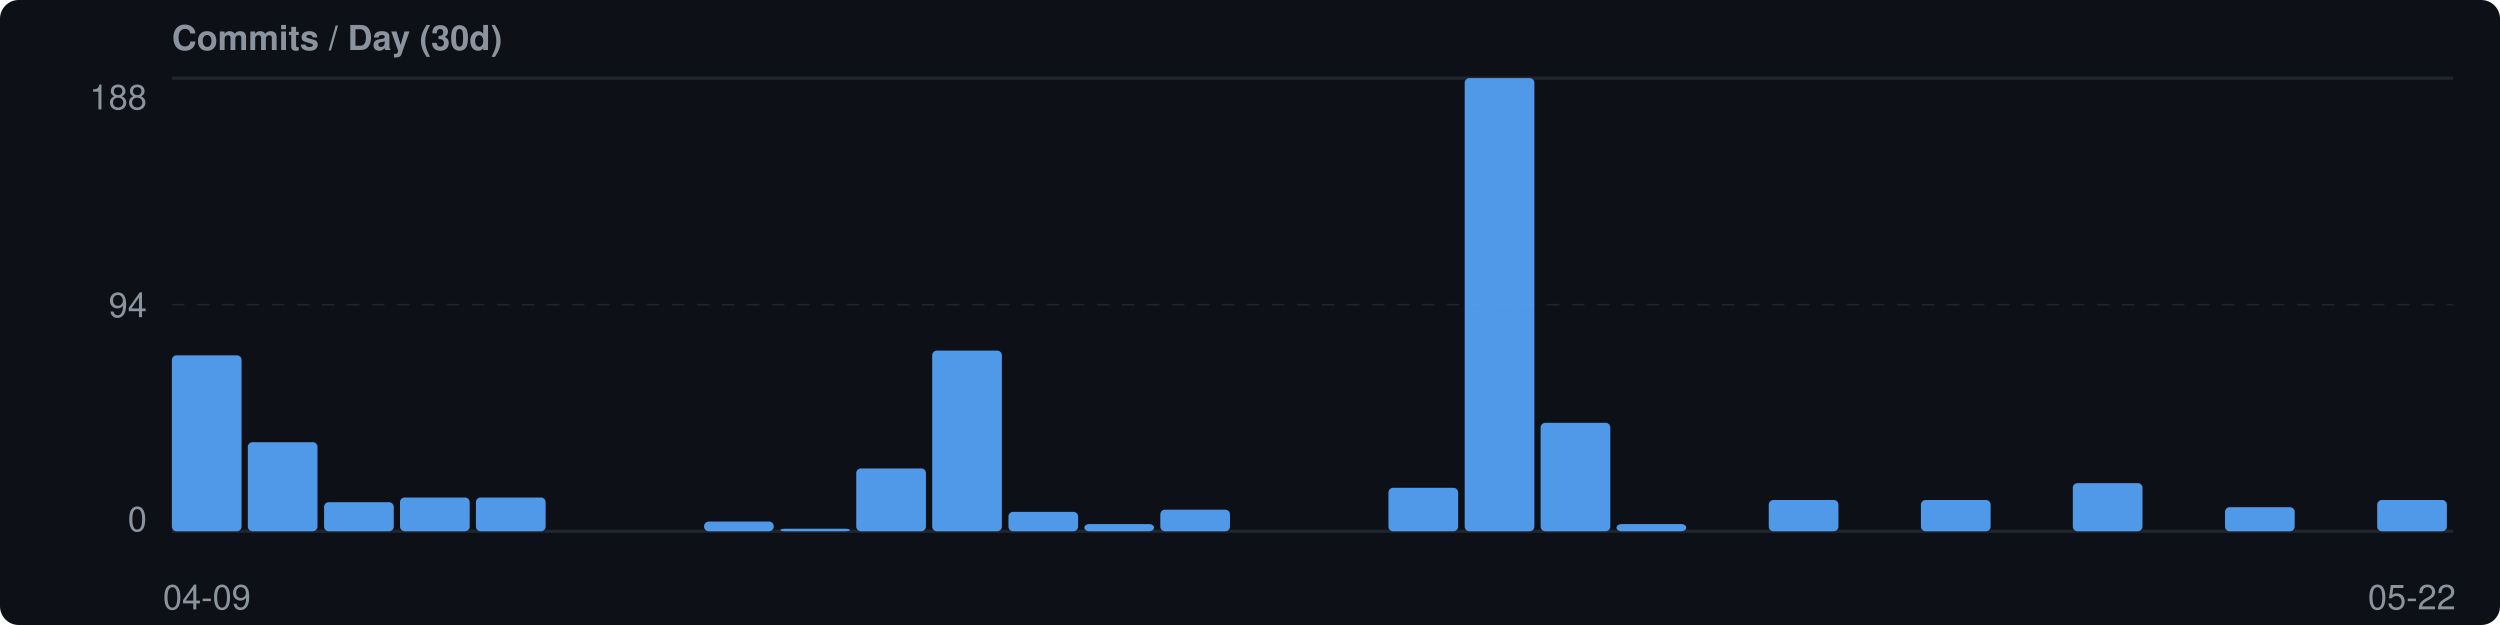
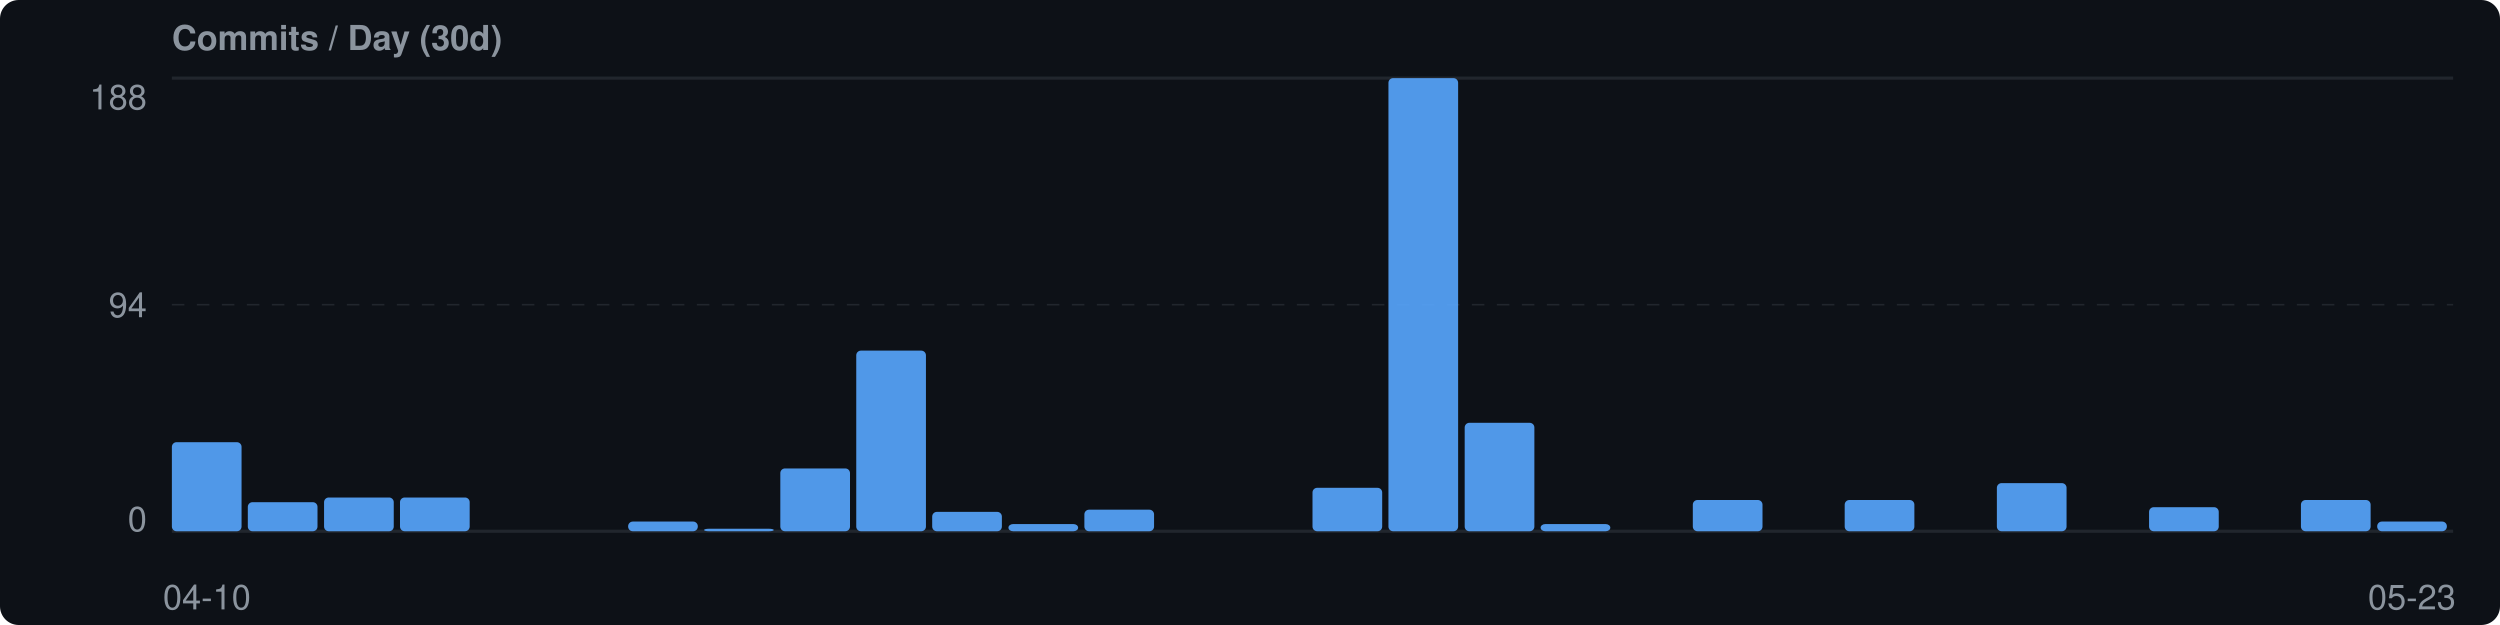
<svg xmlns="http://www.w3.org/2000/svg" width="800" height="200" viewBox="0 0 800 200">
  <rect width="800" height="200" fill="#0d1117" rx="6" />
  <style>text { font-family: system-ui, -apple-system, 'Segoe UI', Helvetica, Arial, sans-serif; fill: #8b949e; font-size: 11px; }</style>
  <text x="55" y="16" fill="#c9d1d9" font-size="13" font-weight="600">Commits / Day (30d)</text>
  <text x="47" y="35" text-anchor="end" font-size="10">188</text>
  <text x="47" y="170" text-anchor="end" font-size="10">0</text>
  <line x1="55" y1="25" x2="785" y2="25" stroke="#21262d" stroke-width="1" />
  <line x1="55" y1="170" x2="785" y2="170" stroke="#21262d" stroke-width="1" />
  <line x1="55" y1="97.5" x2="785" y2="97.5" stroke="#21262d" stroke-width="0.5" stroke-dasharray="4,4" />
  <text x="47" y="101.5" text-anchor="end" font-size="10">94</text>
-   <rect x="55.0" y="113.7" width="22.3" height="56.3" fill="#58a6ff" rx="1.5" opacity="0.9" />
-   <text x="66.2" y="195" text-anchor="middle" font-size="10">04-09</text>
-   <rect x="79.3" y="141.5" width="22.3" height="28.5" fill="#58a6ff" rx="1.5" opacity="0.9" />
-   <rect x="103.7" y="160.7" width="22.3" height="9.3" fill="#58a6ff" rx="1.5" opacity="0.9" />
+   <rect x="55.0" y="141.5" width="22.3" height="28.5" fill="#58a6ff" rx="1.5" opacity="0.9" />
+   <text x="66.2" y="195" text-anchor="middle" font-size="10">04-10</text>
+   <rect x="79.3" y="160.7" width="22.3" height="9.3" fill="#58a6ff" rx="1.5" opacity="0.9" />
+   <rect x="103.7" y="159.2" width="22.3" height="10.8" fill="#58a6ff" rx="1.5" opacity="0.9" />
  <rect x="128.0" y="159.2" width="22.3" height="10.8" fill="#58a6ff" rx="1.5" opacity="0.9" />
-   <rect x="152.3" y="159.2" width="22.3" height="10.8" fill="#58a6ff" rx="1.5" opacity="0.9" />
+   <rect x="152.3" y="170.0" width="22.3" height="0.0" fill="#58a6ff" rx="1.5" opacity="0.9" />
  <rect x="176.7" y="170.0" width="22.3" height="0.0" fill="#58a6ff" rx="1.5" opacity="0.9" />
-   <rect x="201.0" y="170.0" width="22.3" height="0.0" fill="#58a6ff" rx="1.5" opacity="0.9" />
-   <rect x="225.3" y="166.9" width="22.3" height="3.1" fill="#58a6ff" rx="1.5" opacity="0.9" />
-   <rect x="249.7" y="169.2" width="22.3" height="0.8" fill="#58a6ff" rx="1.5" opacity="0.9" />
-   <rect x="274.0" y="149.9" width="22.3" height="20.1" fill="#58a6ff" rx="1.5" opacity="0.9" />
-   <rect x="298.3" y="112.2" width="22.3" height="57.8" fill="#58a6ff" rx="1.5" opacity="0.9" />
-   <rect x="322.7" y="163.8" width="22.3" height="6.2" fill="#58a6ff" rx="1.5" opacity="0.9" />
-   <rect x="347.0" y="167.7" width="22.3" height="2.3" fill="#58a6ff" rx="1.5" opacity="0.9" />
-   <rect x="371.3" y="163.1" width="22.3" height="6.9" fill="#58a6ff" rx="1.5" opacity="0.9" />
+   <rect x="201.0" y="166.9" width="22.3" height="3.1" fill="#58a6ff" rx="1.5" opacity="0.9" />
+   <rect x="225.3" y="169.2" width="22.3" height="0.8" fill="#58a6ff" rx="1.5" opacity="0.9" />
+   <rect x="249.7" y="149.9" width="22.3" height="20.1" fill="#58a6ff" rx="1.5" opacity="0.9" />
+   <rect x="274.0" y="112.2" width="22.3" height="57.8" fill="#58a6ff" rx="1.5" opacity="0.9" />
+   <rect x="298.3" y="163.8" width="22.3" height="6.2" fill="#58a6ff" rx="1.5" opacity="0.9" />
+   <rect x="322.7" y="167.7" width="22.3" height="2.3" fill="#58a6ff" rx="1.5" opacity="0.9" />
+   <rect x="347.0" y="163.1" width="22.3" height="6.9" fill="#58a6ff" rx="1.5" opacity="0.9" />
+   <rect x="371.3" y="170.0" width="22.3" height="0.0" fill="#58a6ff" rx="1.5" opacity="0.9" />
  <rect x="395.7" y="170.0" width="22.3" height="0.0" fill="#58a6ff" rx="1.5" opacity="0.9" />
-   <rect x="420.0" y="170.0" width="22.3" height="0.0" fill="#58a6ff" rx="1.5" opacity="0.9" />
-   <rect x="444.3" y="156.1" width="22.3" height="13.9" fill="#58a6ff" rx="1.5" opacity="0.9" />
-   <rect x="468.7" y="25.0" width="22.3" height="145.0" fill="#58a6ff" rx="1.5" opacity="0.9" />
-   <rect x="493.0" y="135.3" width="22.3" height="34.7" fill="#58a6ff" rx="1.5" opacity="0.9" />
-   <rect x="517.3" y="167.7" width="22.3" height="2.3" fill="#58a6ff" rx="1.5" opacity="0.9" />
-   <rect x="541.7" y="170.0" width="22.3" height="0.0" fill="#58a6ff" rx="1.5" opacity="0.9" />
-   <rect x="566.0" y="160.0" width="22.3" height="10.0" fill="#58a6ff" rx="1.5" opacity="0.9" />
-   <rect x="590.3" y="170.0" width="22.3" height="0.0" fill="#58a6ff" rx="1.5" opacity="0.9" />
-   <rect x="614.7" y="160.0" width="22.3" height="10.0" fill="#58a6ff" rx="1.5" opacity="0.9" />
-   <rect x="639.0" y="170.0" width="22.3" height="0.0" fill="#58a6ff" rx="1.5" opacity="0.9" />
-   <rect x="663.3" y="154.6" width="22.3" height="15.4" fill="#58a6ff" rx="1.5" opacity="0.9" />
-   <rect x="687.7" y="170.0" width="22.3" height="0.0" fill="#58a6ff" rx="1.5" opacity="0.9" />
-   <rect x="712.0" y="162.3" width="22.3" height="7.7" fill="#58a6ff" rx="1.5" opacity="0.9" />
-   <rect x="736.3" y="170.0" width="22.3" height="0.0" fill="#58a6ff" rx="1.5" opacity="0.9" />
-   <rect x="760.7" y="160.0" width="22.3" height="10.0" fill="#58a6ff" rx="1.5" opacity="0.9" />
-   <text x="771.8" y="195" text-anchor="middle" font-size="10">05-22</text>
+   <rect x="420.0" y="156.1" width="22.3" height="13.9" fill="#58a6ff" rx="1.5" opacity="0.9" />
+   <rect x="444.3" y="25.0" width="22.3" height="145.0" fill="#58a6ff" rx="1.5" opacity="0.9" />
+   <rect x="468.7" y="135.3" width="22.3" height="34.7" fill="#58a6ff" rx="1.5" opacity="0.9" />
+   <rect x="493.0" y="167.7" width="22.3" height="2.3" fill="#58a6ff" rx="1.5" opacity="0.9" />
+   <rect x="517.3" y="170.0" width="22.3" height="0.0" fill="#58a6ff" rx="1.5" opacity="0.9" />
+   <rect x="541.7" y="160.0" width="22.3" height="10.0" fill="#58a6ff" rx="1.5" opacity="0.9" />
+   <rect x="566.0" y="170.0" width="22.3" height="0.0" fill="#58a6ff" rx="1.5" opacity="0.9" />
+   <rect x="590.3" y="160.0" width="22.3" height="10.0" fill="#58a6ff" rx="1.5" opacity="0.9" />
+   <rect x="614.7" y="170.0" width="22.3" height="0.0" fill="#58a6ff" rx="1.5" opacity="0.9" />
+   <rect x="639.0" y="154.6" width="22.3" height="15.4" fill="#58a6ff" rx="1.5" opacity="0.9" />
+   <rect x="663.3" y="170.0" width="22.3" height="0.0" fill="#58a6ff" rx="1.5" opacity="0.9" />
+   <rect x="687.7" y="162.3" width="22.3" height="7.7" fill="#58a6ff" rx="1.5" opacity="0.9" />
+   <rect x="712.0" y="170.0" width="22.3" height="0.0" fill="#58a6ff" rx="1.5" opacity="0.9" />
+   <rect x="736.3" y="160.0" width="22.3" height="10.0" fill="#58a6ff" rx="1.5" opacity="0.9" />
+   <rect x="760.7" y="166.9" width="22.3" height="3.1" fill="#58a6ff" rx="1.5" opacity="0.9" />
+   <text x="771.8" y="195" text-anchor="middle" font-size="10">05-23</text>
</svg>
